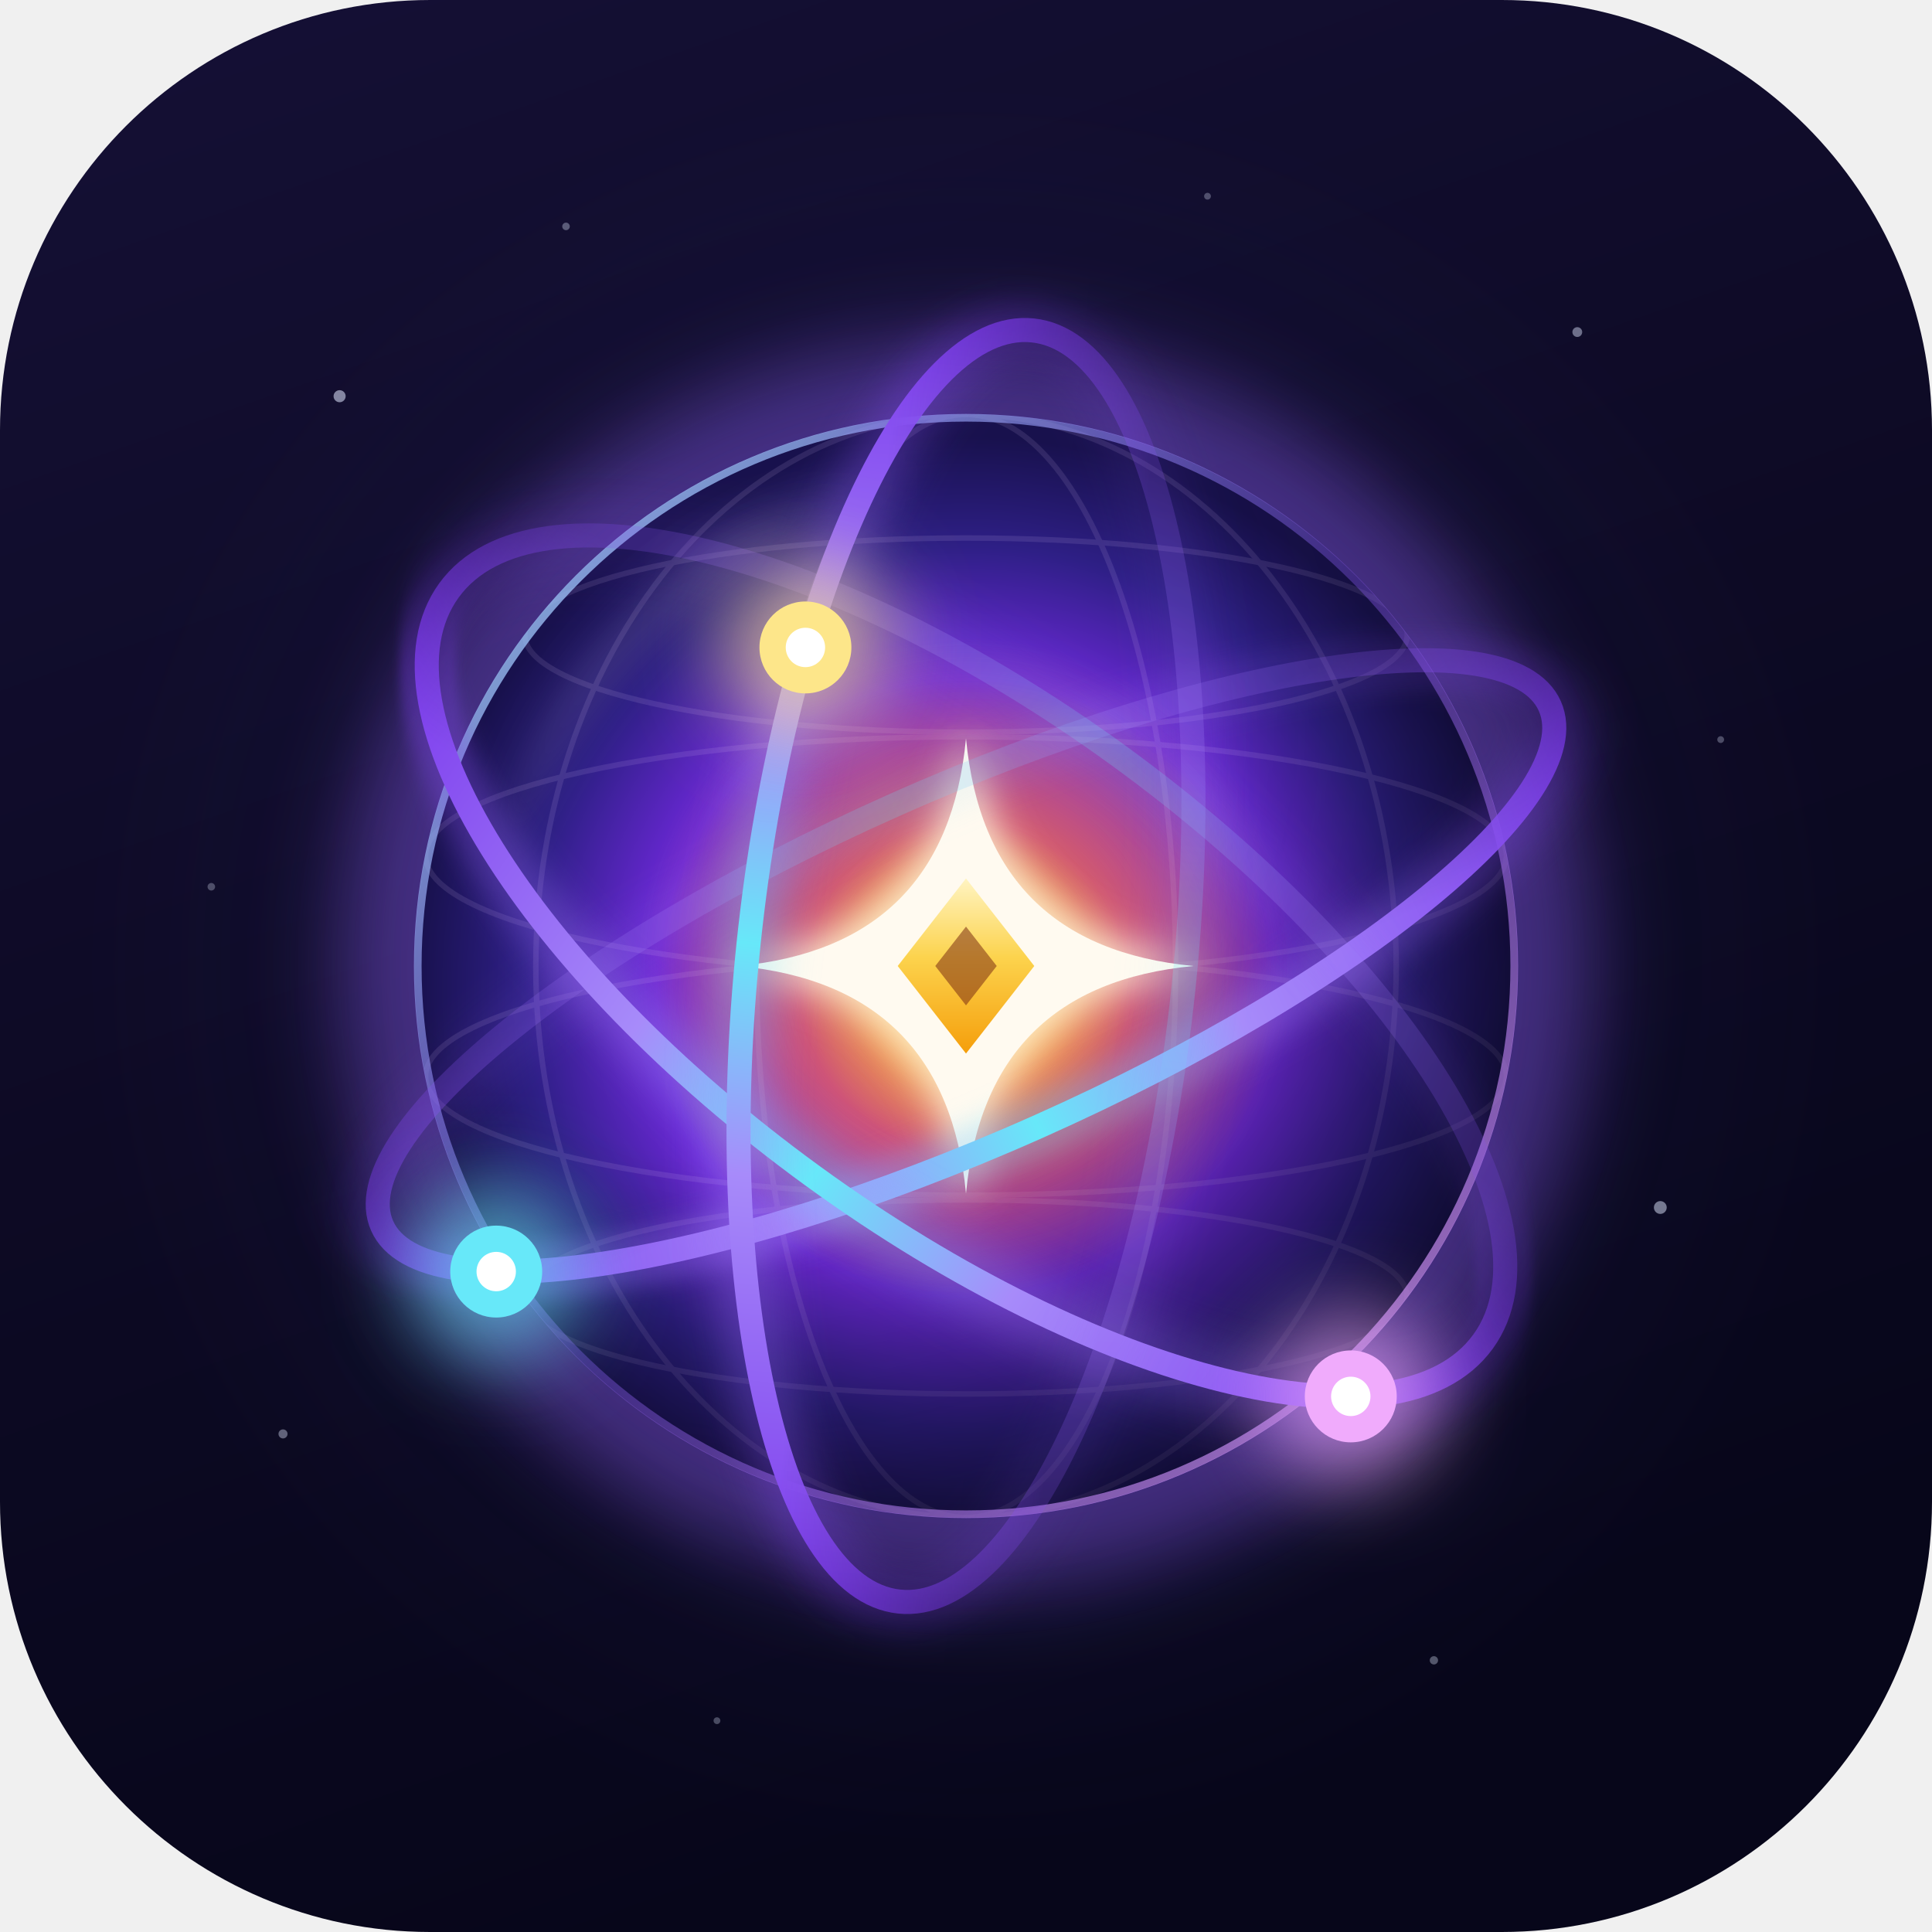
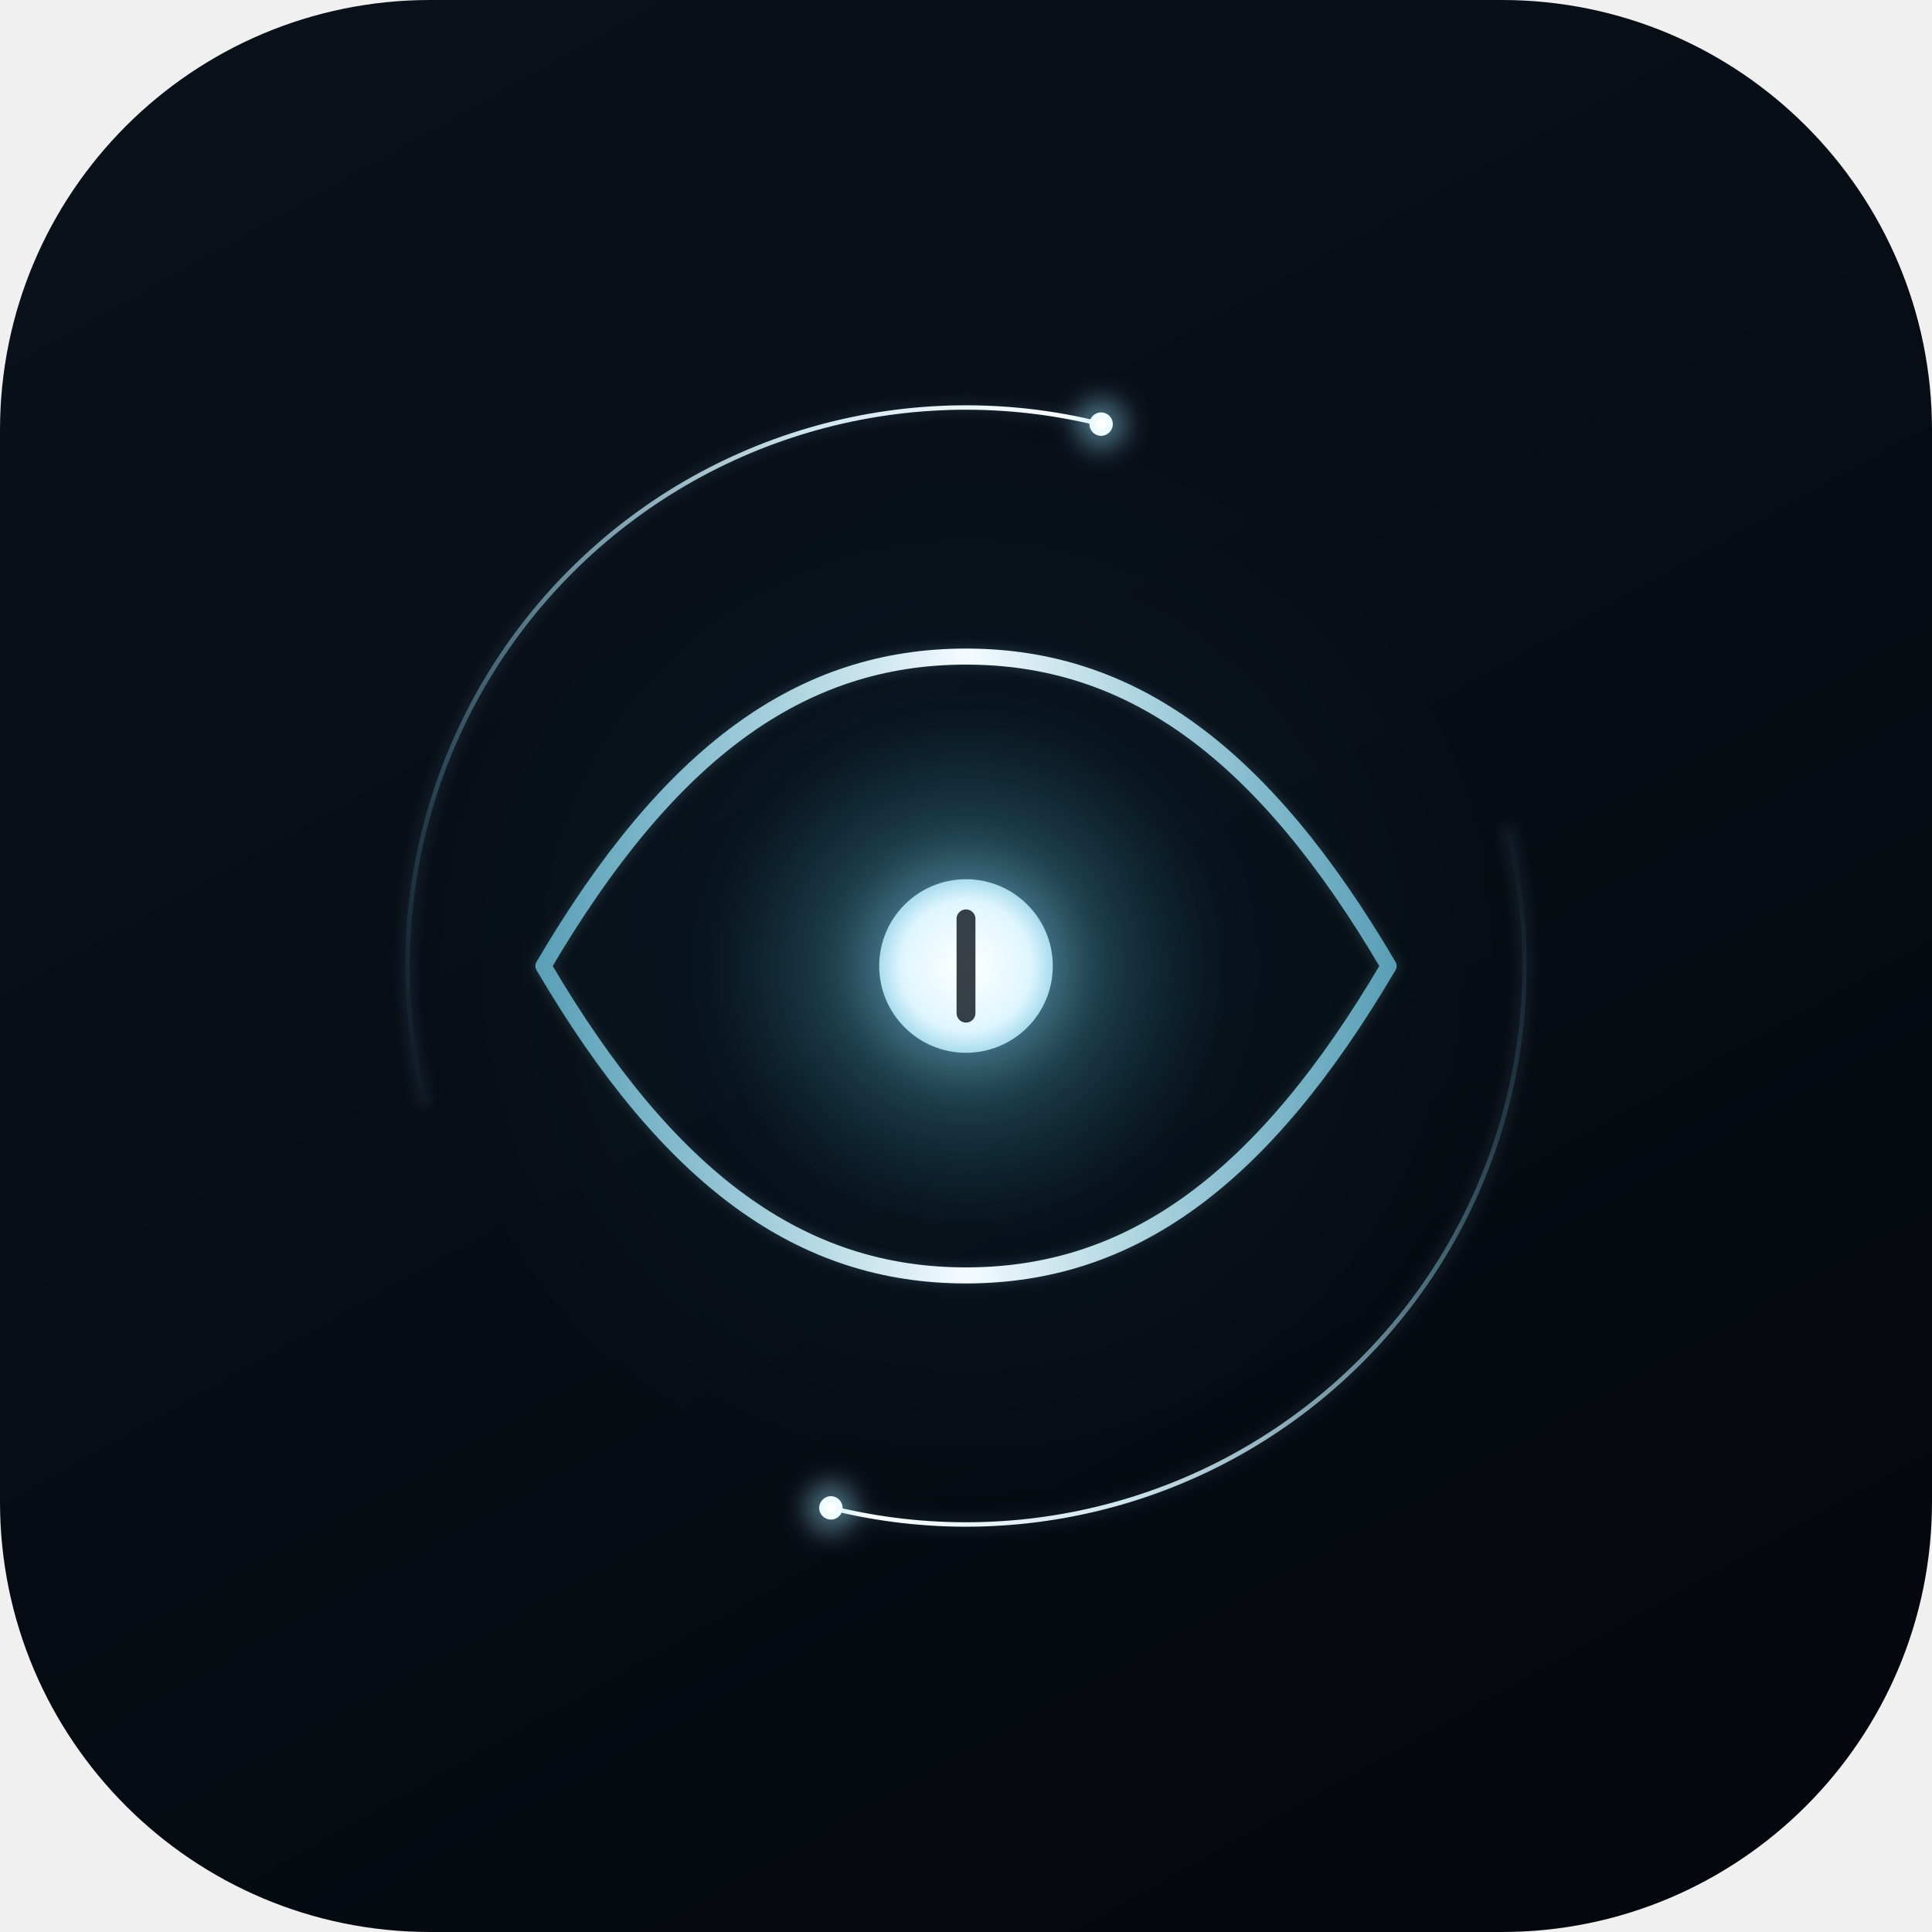
<svg xmlns="http://www.w3.org/2000/svg" viewBox="0 0 1024 1024" width="1024" height="1024">
  <defs>
-     <linearGradient id="tile" x1="0" y1="0" x2="0.35" y2="1">
-       <stop offset="0" stop-color="#151036" />
-       <stop offset="0.55" stop-color="#0d0a24" />
-       <stop offset="1" stop-color="#07061a" />
+     <linearGradient id="tile" x1="0.22" y1="0" x2="0.78" y2="1">
+       <stop offset="0" stop-color="#0a111b" />
+       <stop offset="1" stop-color="#05080e" />
    </linearGradient>
-     <radialGradient id="aura" cx="512" cy="512" r="470" gradientUnits="userSpaceOnUse">
-       <stop offset="0" stop-color="#8b5cf6" stop-opacity="0.5" />
-       <stop offset="0.35" stop-color="#6d28d9" stop-opacity="0.24" />
-       <stop offset="0.7" stop-color="#312e81" stop-opacity="0.08" />
-       <stop offset="1" stop-color="#312e81" stop-opacity="0" />
+     <radialGradient id="aura" cx="512" cy="512" r="290" gradientUnits="userSpaceOnUse">
+       <stop offset="0" stop-color="#2ab4d8" stop-opacity="0.15" />
+       <stop offset="0.55" stop-color="#147898" stop-opacity="0.05" />
+       <stop offset="1" stop-color="#147898" stop-opacity="0" />
    </radialGradient>
-     <radialGradient id="sphere" cx="512" cy="522" r="252" gradientUnits="userSpaceOnUse">
-       <stop offset="0" stop-color="#ffe7b0" />
-       <stop offset="0.12" stop-color="#f6a85c" />
-       <stop offset="0.3" stop-color="#c0399f" />
-       <stop offset="0.56" stop-color="#6d28d9" />
-       <stop offset="0.8" stop-color="#2e1f86" />
-       <stop offset="1" stop-color="#18114d" />
+     <radialGradient id="coreGlow" cx="512" cy="512" r="138" gradientUnits="userSpaceOnUse">
+       <stop offset="0" stop-color="#e8faff" stop-opacity="0.72" />
+       <stop offset="0.35" stop-color="#8adcf2" stop-opacity="0.26" />
+       <stop offset="1" stop-color="#2a90b0" stop-opacity="0" />
    </radialGradient>
-     <radialGradient id="shade" cx="422" cy="402" r="403.2" gradientUnits="userSpaceOnUse">
-       <stop offset="0.5" stop-color="#05040f" stop-opacity="0" />
-       <stop offset="1" stop-color="#05040f" stop-opacity="0.5" />
+     <linearGradient id="lid" x1="0" y1="0" x2="1" y2="0">
+       <stop offset="0" stop-color="#7ad4f0" stop-opacity="0.7" />
+       <stop offset="0.5" stop-color="#f5fcff" stop-opacity="1" />
+       <stop offset="1" stop-color="#7ad4f0" stop-opacity="0.7" />
+     </linearGradient>
+     <radialGradient id="iris" cx="0.5" cy="0.5" r="0.68">
+       <stop offset="0" stop-color="#ffffff" />
+       <stop offset="0.55" stop-color="#dff6ff" />
+       <stop offset="1" stop-color="#5eb8d4" />
    </radialGradient>
-     <linearGradient id="rim" x1="0" y1="0" x2="1" y2="1">
-       <stop offset="0" stop-color="#a5f3fc" stop-opacity="0.95" />
-       <stop offset="0.5" stop-color="#8b5cf6" stop-opacity="0.35" />
-       <stop offset="1" stop-color="#f0abfc" stop-opacity="0.8" />
+     <linearGradient id="cometNW" gradientUnits="userSpaceOnUse" x1="224.79" y1="583.61" x2="583.61" y2="224.79">
+       <stop offset="0" stop-color="#7ad4f5" stop-opacity="0" />
+       <stop offset="0.22" stop-color="#8adcf5" stop-opacity="0.18" />
+       <stop offset="0.5" stop-color="#b8ecff" stop-opacity="0.55" />
+       <stop offset="0.78" stop-color="#e0f7ff" stop-opacity="0.92" />
+       <stop offset="1" stop-color="#ffffff" stop-opacity="1" />
    </linearGradient>
-     <linearGradient id="core" x1="0" y1="0" x2="0" y2="1">
-       <stop offset="0" stop-color="#fff4c2" />
-       <stop offset="0.45" stop-color="#fcd34d" />
-       <stop offset="1" stop-color="#f59e0b" />
+     <linearGradient id="cometSE" gradientUnits="userSpaceOnUse" x1="799.21" y1="440.39" x2="440.39" y2="799.21">
+       <stop offset="0" stop-color="#7ad4f5" stop-opacity="0" />
+       <stop offset="0.22" stop-color="#8adcf5" stop-opacity="0.18" />
+       <stop offset="0.5" stop-color="#b8ecff" stop-opacity="0.55" />
+       <stop offset="0.78" stop-color="#e0f7ff" stop-opacity="0.92" />
+       <stop offset="1" stop-color="#ffffff" stop-opacity="1" />
    </linearGradient>
-     <radialGradient id="coreGlow" cx="512" cy="512" r="150" gradientUnits="userSpaceOnUse">
-       <stop offset="0" stop-color="#fde68a" stop-opacity="0.85" />
-       <stop offset="0.4" stop-color="#f59e0b" stop-opacity="0.35" />
-       <stop offset="1" stop-color="#f59e0b" stop-opacity="0" />
-     </radialGradient>
-     <linearGradient id="depth" gradientUnits="userSpaceOnUse" x1="0" y1="-60" x2="0" y2="60">
-       <stop offset="0" stop-color="#fff" stop-opacity="0.28" />
-       <stop offset="1" stop-color="#fff" stop-opacity="1" />
-     </linearGradient>
-     <mask id="ringDepth" maskUnits="userSpaceOnUse" x="-600" y="-600" width="1200" height="1200">
-       <rect x="-600" y="-600" width="1200" height="1200" fill="url(#depth)" />
-     </mask>
-     <linearGradient id="gloss" x1="0" y1="0" x2="1" y2="1">
-       <stop offset="0" stop-color="#ffffff" stop-opacity="0.5" />
-       <stop offset="1" stop-color="#ffffff" stop-opacity="0" />
-     </linearGradient>
-     <clipPath id="back">
-       <rect x="-600" y="-600" width="1200" height="600" />
-     </clipPath>
-     <clipPath id="front">
-       <rect x="-600" y="0" width="1200" height="600" />
-     </clipPath>
-     <clipPath id="ball">
-       <circle cx="512" cy="512" r="252" />
-     </clipPath>
-     <clipPath id="tileClip">
+     <filter id="lidSoft" x="-30%" y="-30%" width="160%" height="160%">
+       <feGaussianBlur stdDeviation="2.2" />
+     </filter>
+     <filter id="coreSoft" x="-80%" y="-80%" width="260%" height="260%">
+       <feGaussianBlur stdDeviation="11" />
+     </filter>
+     <filter id="orbitGlow" x="-40%" y="-40%" width="180%" height="180%">
+       <feGaussianBlur stdDeviation="3" />
+     </filter>
+     <filter id="headGlow" x="-150%" y="-150%" width="400%" height="400%">
+       <feGaussianBlur stdDeviation="6" />
+     </filter>
+     <clipPath id="clip">
      <rect width="1024" height="1024" rx="228" />
    </clipPath>
-     <filter id="soft" x="-50%" y="-50%" width="200%" height="200%">
-       <feGaussianBlur stdDeviation="9" />
-     </filter>
-     <filter id="bloom" x="-50%" y="-50%" width="200%" height="200%">
-       <feGaussianBlur stdDeviation="18" />
-     </filter>
-     <linearGradient id="orbit0" gradientUnits="userSpaceOnUse" x1="-292" y1="0" x2="292" y2="0">
-       <stop offset="0" stop-color="#7c3aed" />
-       <stop offset="0.32" stop-color="#a78bfa" />
-       <stop offset="0.5" stop-color="#67e8f9" />
-       <stop offset="0.68" stop-color="#a78bfa" />
-       <stop offset="1" stop-color="#7c3aed" />
-     </linearGradient>
-     <linearGradient id="orbit1" gradientUnits="userSpaceOnUse" x1="-292" y1="0" x2="292" y2="0">
-       <stop offset="0" stop-color="#7c3aed" />
-       <stop offset="0.32" stop-color="#a78bfa" />
-       <stop offset="0.5" stop-color="#67e8f9" />
-       <stop offset="0.68" stop-color="#a78bfa" />
-       <stop offset="1" stop-color="#7c3aed" />
-     </linearGradient>
-     <linearGradient id="orbit2" gradientUnits="userSpaceOnUse" x1="-292" y1="0" x2="292" y2="0">
-       <stop offset="0" stop-color="#7c3aed" />
-       <stop offset="0.32" stop-color="#a78bfa" />
-       <stop offset="0.5" stop-color="#67e8f9" />
-       <stop offset="0.68" stop-color="#a78bfa" />
-       <stop offset="1" stop-color="#7c3aed" />
-     </linearGradient>
  </defs>
  <rect width="1024" height="1024" rx="228" fill="url(#tile)" />
-   <g clip-path="url(#tileClip)">
+   <g clip-path="url(#clip)">
    <rect width="1024" height="1024" fill="url(#aura)" />
-     <circle cx="180" cy="210" r="3.2" fill="#e0e7ff" opacity="0.55" />
-     <circle cx="836" cy="176" r="2.6" fill="#e0e7ff" opacity="0.45" />
-     <circle cx="880" cy="640" r="3.4" fill="#e0e7ff" opacity="0.5" />
-     <circle cx="150" cy="760" r="2.4" fill="#e0e7ff" opacity="0.4" />
-     <circle cx="300" cy="120" r="2" fill="#e0e7ff" opacity="0.35" />
-     <circle cx="760" cy="880" r="2.2" fill="#e0e7ff" opacity="0.35" />
-     <circle cx="912" cy="392" r="1.8" fill="#e0e7ff" opacity="0.3" />
-     <circle cx="112" cy="470" r="2" fill="#e0e7ff" opacity="0.3" />
-     <circle cx="640" cy="104" r="1.8" fill="#e0e7ff" opacity="0.3" />
-     <circle cx="380" cy="912" r="1.8" fill="#e0e7ff" opacity="0.3" />
-     <g transform="translate(512 512) scale(1.16) translate(-512 -512)">
-       <circle cx="512" cy="512" r="286" fill="#8b5cf6" opacity="0.4" filter="url(#bloom)" />
-       <circle cx="512" cy="512" r="252" fill="url(#sphere)" />
-       <g clip-path="url(#ball)" fill="none" stroke="#e9d5ff" stroke-width="2.5" opacity="0.11">
-         <ellipse cx="512" cy="360.8" rx="201.6" ry="44.35" />
-         <ellipse cx="512" cy="461.6" rx="246.91" ry="54.32" />
-         <ellipse cx="512" cy="562.4" rx="246.91" ry="54.32" />
-         <ellipse cx="512" cy="663.2" rx="201.6" ry="44.35" />
-         <ellipse cx="512" cy="512" rx="95.76" ry="252" />
-         <ellipse cx="512" cy="512" rx="196.56" ry="252" />
-       </g>
-       <circle cx="512" cy="512" r="252" fill="url(#shade)" />
-       <path d="M298 472 A 226 226 0 0 1 482 288 A 292 292 0 0 0 298 472 Z" fill="url(#gloss)" opacity="0.55" filter="url(#soft)" />
-       <circle cx="512" cy="512" r="250.5" fill="none" stroke="url(#rim)" stroke-width="3.5" />
-       <circle cx="512" cy="512" r="150" fill="url(#coreGlow)" />
-       <path d="M512 400 Q524 500 624 512 Q524 524 512 624 Q500 524 400 512 Q500 500 512 400 Z" fill="#fff7dd" opacity="0.9" filter="url(#soft)" />
-       <path d="M512 408 Q521 503 616 512 Q521 521 512 616 Q503 521 408 512 Q503 503 512 408 Z" fill="#fffaf0" />
-       <path d="M512 472 L543.2 512 L512 552 L480.8 512 Z" fill="url(#core)" />
-       <path d="M512 494 L526.04 512 L512 530 L497.96 512 Z" fill="#7c2d12" opacity="0.55" />
-       <g transform="translate(512 512) rotate(-24)" mask="url(#ringDepth)">
-         <ellipse rx="292" ry="80.49" fill="none" stroke="url(#orbit0)" stroke-width="26" opacity="0.35" filter="url(#soft)" />
-         <ellipse rx="292" ry="80.49" fill="none" stroke="url(#orbit0)" stroke-width="11" />
-       </g>
-       <g transform="translate(512 512) rotate(36)" mask="url(#ringDepth)">
-         <ellipse rx="292" ry="118.77" fill="none" stroke="url(#orbit1)" stroke-width="26" opacity="0.35" filter="url(#soft)" />
-         <ellipse rx="292" ry="118.77" fill="none" stroke="url(#orbit1)" stroke-width="11" />
-       </g>
-       <g transform="translate(512 512) rotate(96)" mask="url(#ringDepth)">
-         <ellipse rx="292" ry="99.87" fill="none" stroke="url(#orbit2)" stroke-width="26" opacity="0.35" filter="url(#soft)" />
-         <ellipse rx="292" ry="99.87" fill="none" stroke="url(#orbit2)" stroke-width="11" />
-       </g>
-       <circle cx="297.35" cy="651.62" r="40" fill="#67e8f9" opacity="0.6" filter="url(#bloom)" />
-       <circle cx="297.35" cy="651.62" r="21" fill="#67e8f9" />
-       <circle cx="297.35" cy="651.62" r="9" fill="#ffffff" />
-       <circle cx="687.81" cy="708.65" r="40" fill="#f0abfc" opacity="0.6" filter="url(#bloom)" />
-       <circle cx="687.81" cy="708.65" r="21" fill="#f0abfc" />
-       <circle cx="687.81" cy="708.65" r="9" fill="#ffffff" />
-       <circle cx="438.63" cy="366.45" r="40" fill="#fde68a" opacity="0.6" filter="url(#bloom)" />
-       <circle cx="438.63" cy="366.45" r="21" fill="#fde68a" />
-       <circle cx="438.63" cy="366.45" r="9" fill="#ffffff" />
-     </g>
+     <path d="M 224.79 583.61 A 296 296 0 0 1 583.61 224.79" fill="none" stroke="#7ad4f5" stroke-width="6" opacity="0.1" stroke-linecap="round" filter="url(#orbitGlow)" />
+     <path d="M 224.79 583.61 A 296 296 0 0 1 583.61 224.79" fill="none" stroke="url(#cometNW)" stroke-width="2.35" stroke-linecap="round" />
+     <circle cx="583.61" cy="224.79" r="14" fill="#9ae4ff" opacity="0.4" filter="url(#headGlow)" />
+     <circle cx="583.61" cy="224.79" r="6.2" fill="#eefbff" />
+     <circle cx="583.61" cy="224.79" r="2.6" fill="#ffffff" />
+     <path d="M 799.21 440.39 A 296 296 0 0 1 440.39 799.21" fill="none" stroke="#7ad4f5" stroke-width="6" opacity="0.1" stroke-linecap="round" filter="url(#orbitGlow)" />
+     <path d="M 799.21 440.39 A 296 296 0 0 1 440.39 799.21" fill="none" stroke="url(#cometSE)" stroke-width="2.35" stroke-linecap="round" />
+     <circle cx="440.39" cy="799.21" r="14" fill="#9ae4ff" opacity="0.4" filter="url(#headGlow)" />
+     <circle cx="440.39" cy="799.21" r="6.2" fill="#eefbff" />
+     <circle cx="440.39" cy="799.21" r="2.6" fill="#ffffff" />
+     <circle cx="512" cy="512" r="138" fill="url(#coreGlow)" />
+     <path d="M 288 512   C 355 398, 425 348, 512 348   C 599 348, 669 398, 736 512   C 669 626, 599 676, 512 676   C 425 676, 355 626, 288 512 Z" fill="none" stroke="#8adcf5" stroke-width="12" opacity="0.12" stroke-linejoin="round" filter="url(#lidSoft)" />
+     <path d="M 288 512   C 355 398, 425 348, 512 348   C 599 348, 669 398, 736 512   C 669 626, 599 676, 512 676   C 425 676, 355 626, 288 512 Z" fill="none" stroke="url(#lid)" stroke-width="8.5" stroke-linejoin="round" />
+     <circle cx="512" cy="512" r="56" fill="#7ad4f0" opacity="0.22" filter="url(#coreSoft)" />
+     <circle cx="512" cy="512" r="46" fill="url(#iris)" />
+     <rect x="507" y="482" width="10" height="60" rx="5" fill="#071018" opacity="0.8" />
  </g>
</svg>
